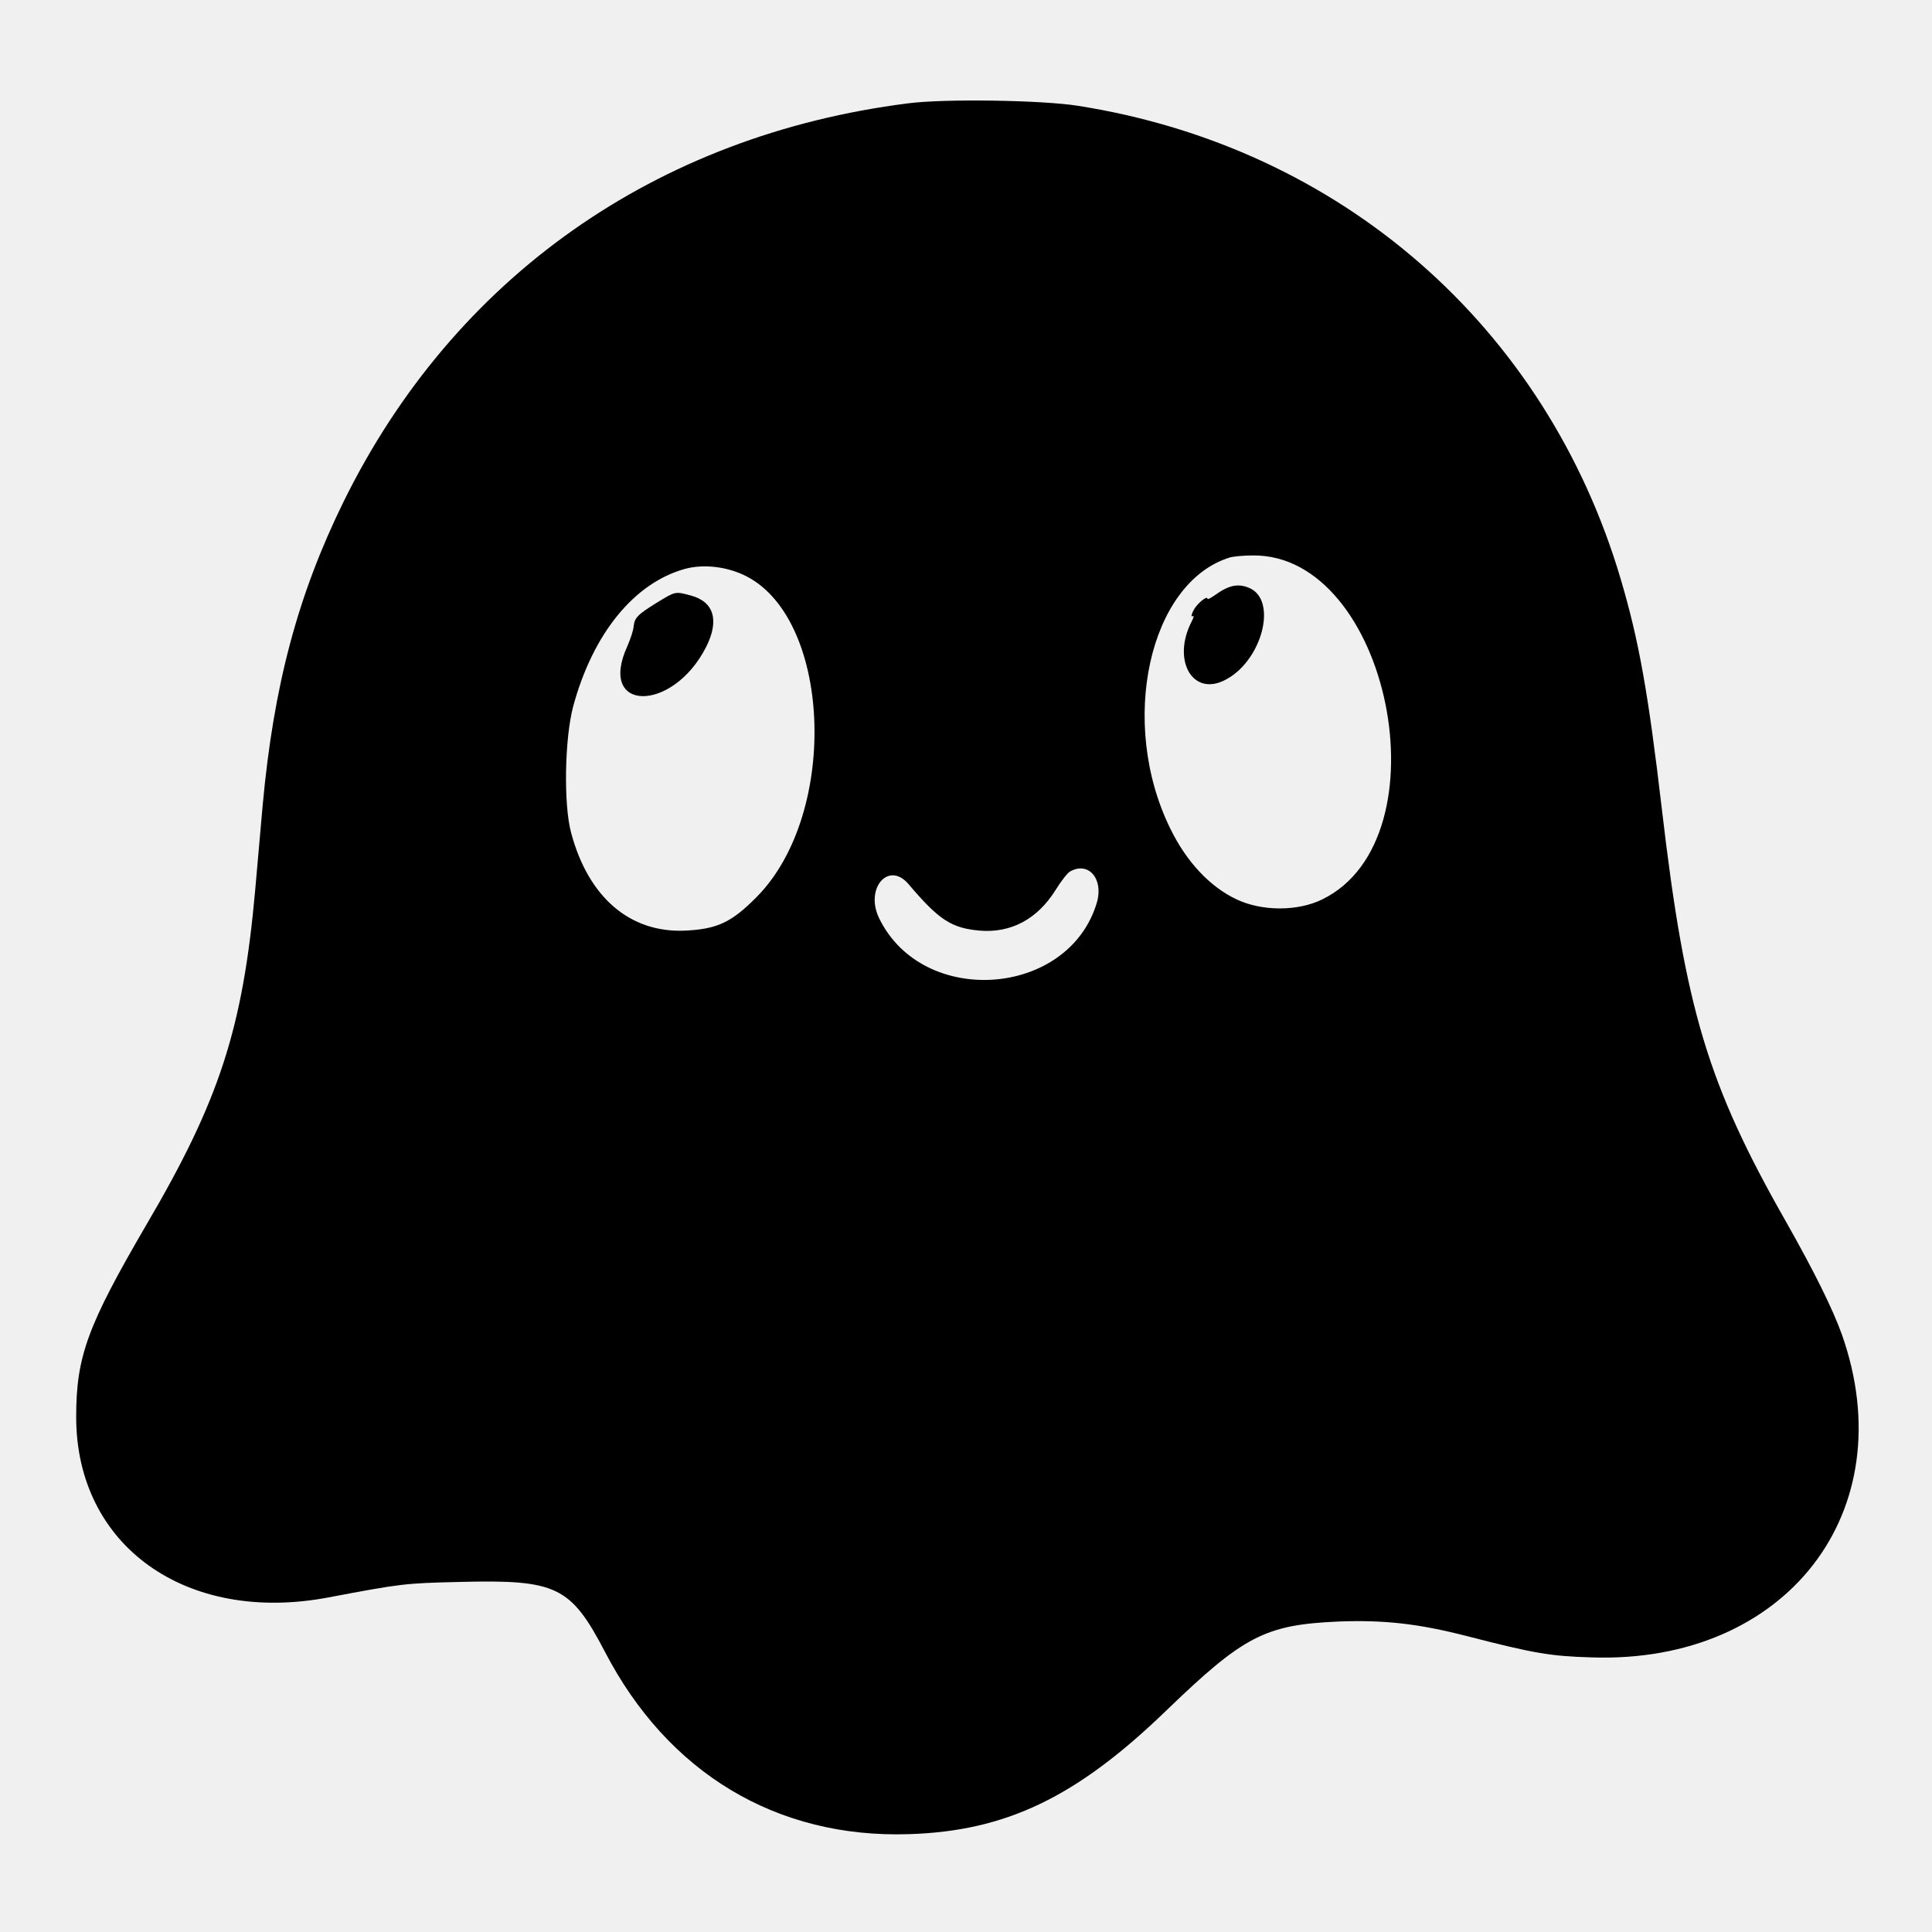
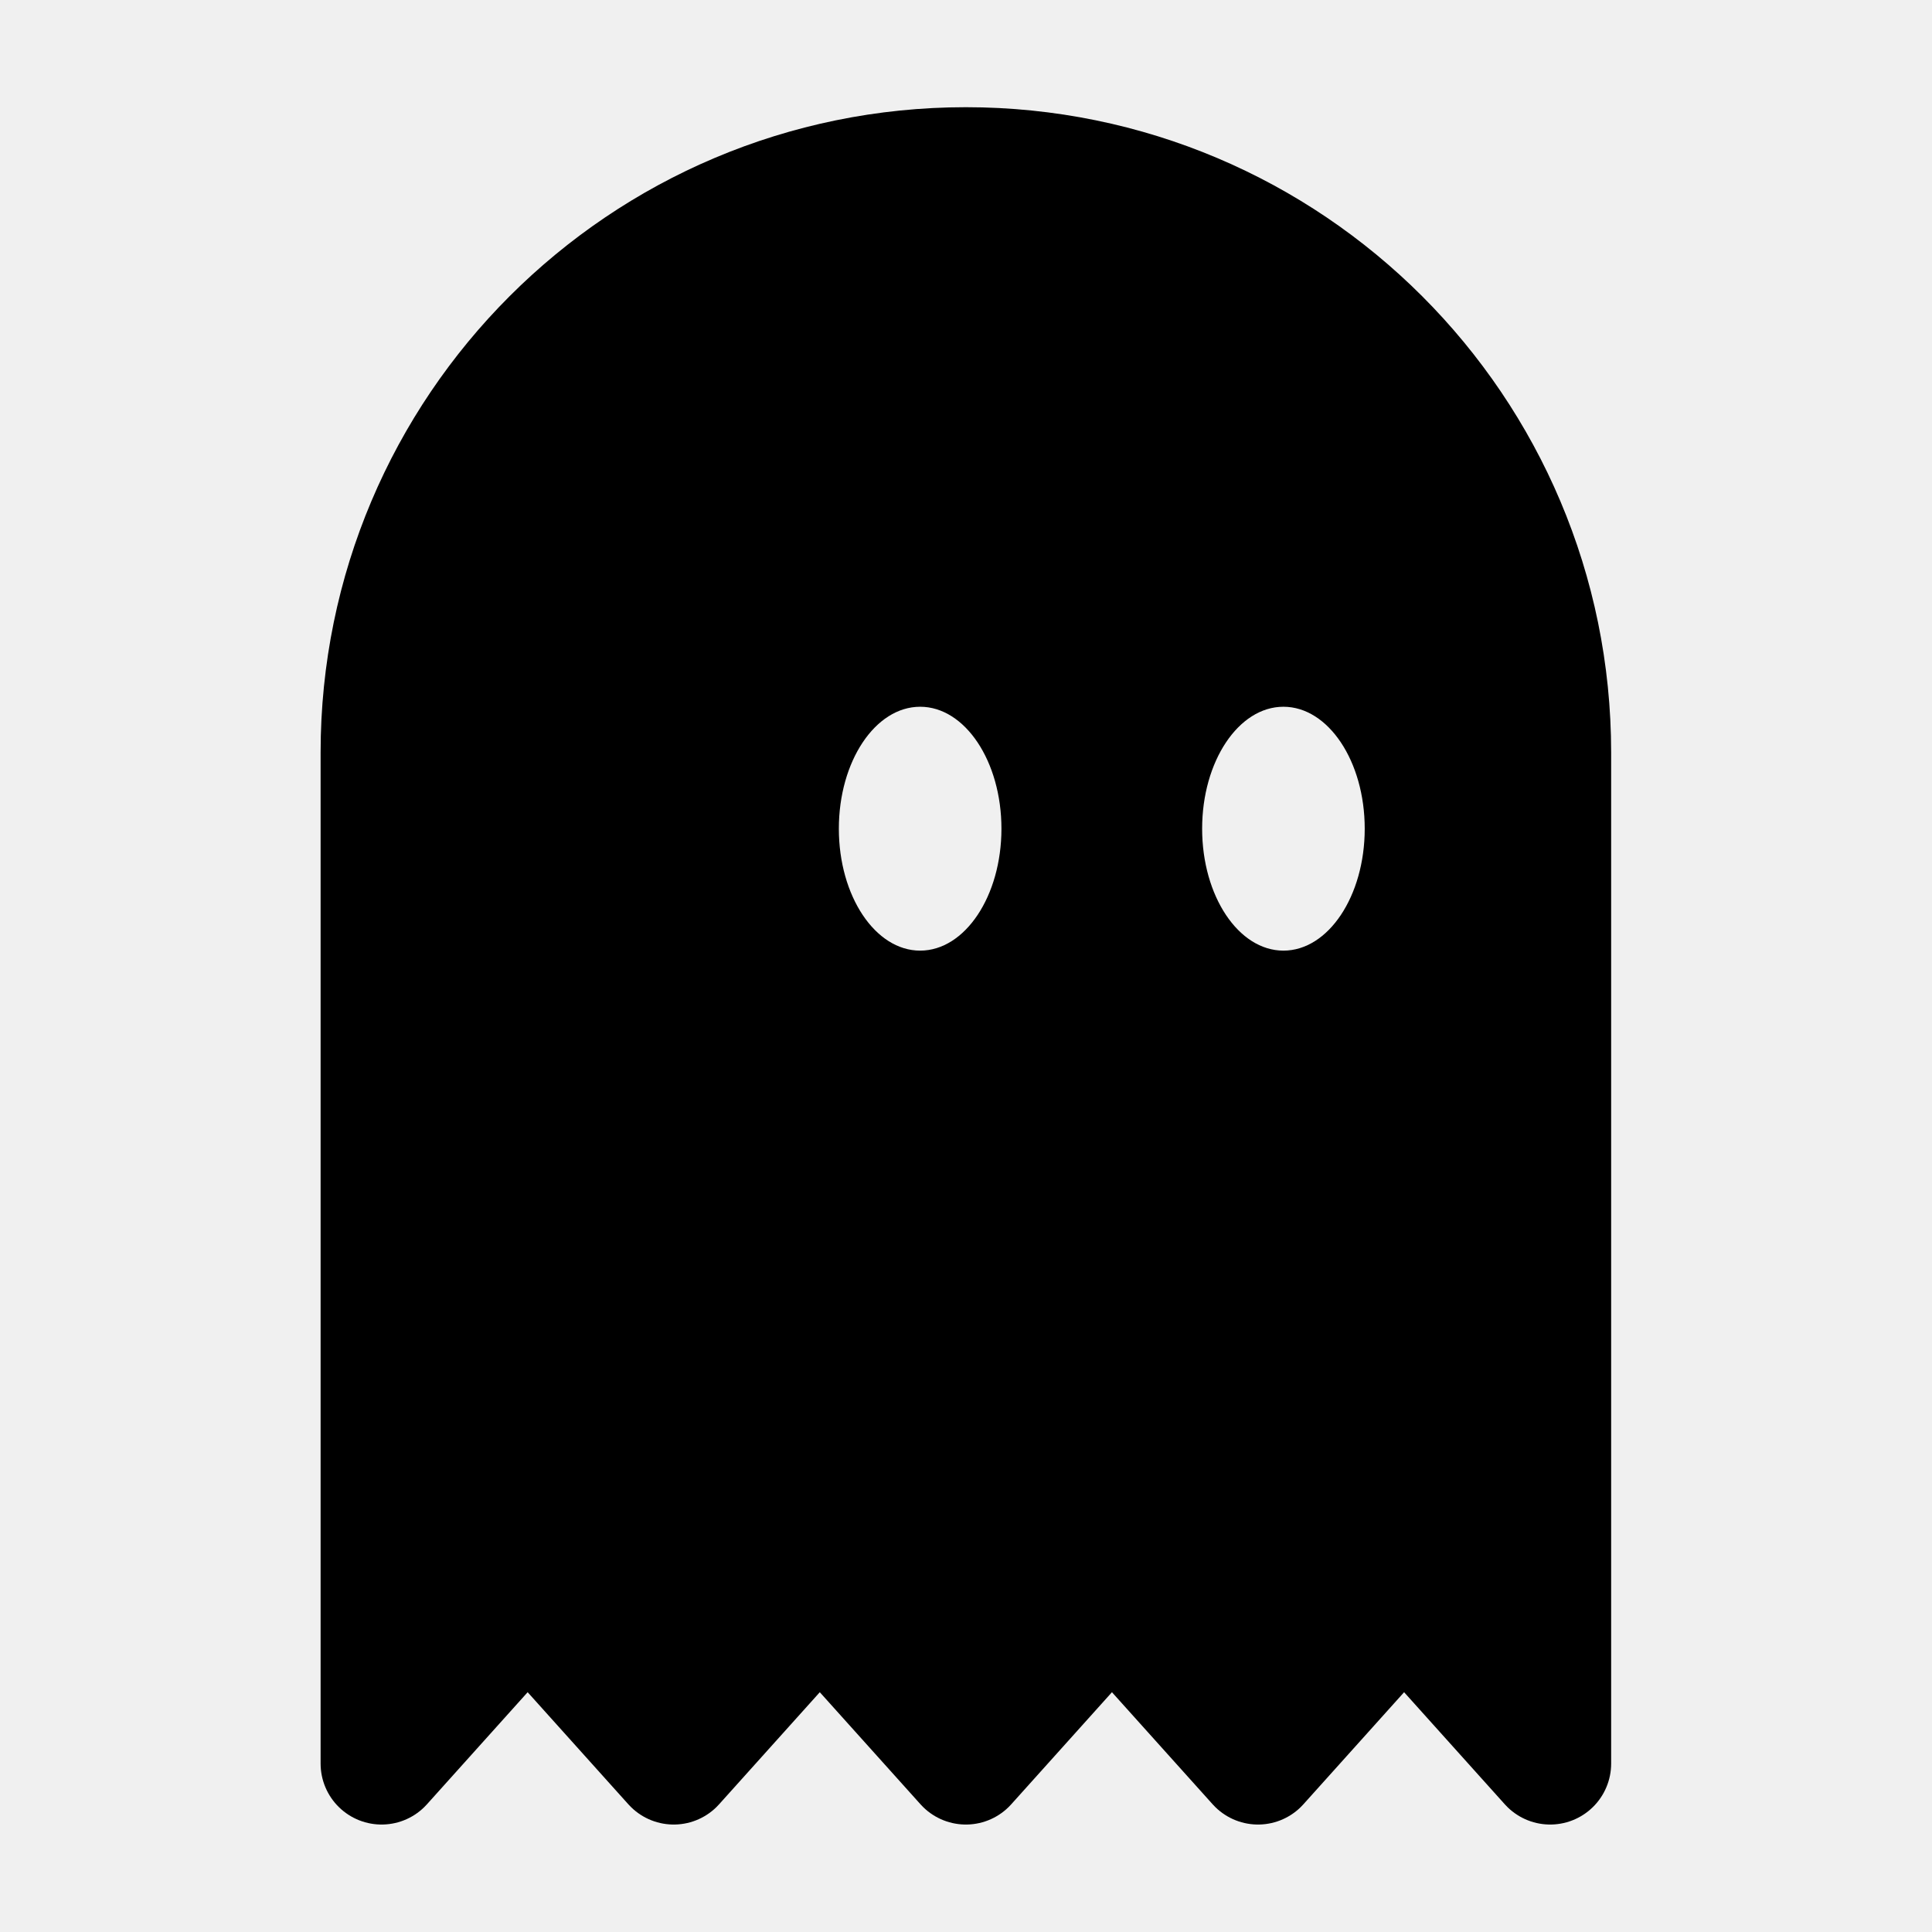
- <svg xmlns="http://www.w3.org/2000/svg" viewBox="119 118 776 776" width="36" height="36">
+ <svg xmlns="http://www.w3.org/2000/svg" viewBox="131.8 131.8 760.5 760.5" width="36" height="36">
  <defs>
    <mask id="m">
-       <rect x="-2000" y="-2000" width="6000" height="6000" fill="white" />
-       <g transform="translate(0,1024) scale(0.1,-0.1)" fill="black" stroke="none">
-         <path d="M6130 6821 c-325 -100 -449 -664 -239 -1090 65 -133 159 -233 265 -283 103 -49 247 -49 346 0 500 246 267 1388 -281 1381 -36 0 -77 -4 -91 -8z m74 -121 c122 -46 55 -301 -99 -374 -128 -61 -207 85 -129 237 9 17 11 26 4 22 -7 -4 -5 6 4 24 14 27 56 61 56 46 0 -4 13 3 29 14 55 40 92 48 135 31z M3941 6775 c-205 -57 -370 -261 -449 -553 -34 -129 -39 -393 -8 -507 69 -259 236 -402 456 -393 131 6 188 33 289 135 336 339 300 1137 -57 1296 -74 33 -161 41 -231 22z m24 -107 c93 -25 115 -100 61 -207 -135 -265 -438 -262 -316 4 12 28 24 63 25 79 4 35 15 47 96 97 72 44 71 44 134 27z M5487 5559 c-10 -6 -36 -39 -58 -75 -73 -116 -178 -172 -303 -162 -114 10 -164 42 -287 187 -80 94 -176 -17 -118 -137 175 -361 763 -318 875 64 27 95 -35 166 -109 123z" />
-       </g>
+       <rect x="0" y="0" width="1024" height="1024" fill="white" />
+       <ellipse cx="494" cy="458" rx="32" ry="48" fill="black" />
+       <ellipse cx="637" cy="458" rx="32" ry="48" fill="black" />
    </mask>
  </defs>
-   <g mask="url(#m)">
-     <g transform="translate(0,1024) scale(0.1,-0.1)" fill="#000000" stroke="none">
-       <path d="M4838 8645 c-1014 -128 -1825 -700 -2268 -1600 -184 -375 -281 -739 -325 -1220 -8 -93 -22 -246 -30 -340 -50 -556 -143 -844 -438 -1346 -235 -403 -281 -527 -281 -769 -1 -518 441 -835 1014 -726 291 55 306 57 525 62 391 10 447 -17 585 -281 253 -487 690 -749 1220 -732 391 12 674 148 1035 497 310 299 396 344 690 357 182 7 320 -8 515 -58 272 -70 335 -81 502 -86 782 -27 1257 586 1006 1297 -37 103 -110 251 -225 454 -313 550 -404 851 -498 1656 -55 469 -92 676 -165 923 -300 1016 -1125 1736 -2180 1902 -143 23 -537 29 -682 10z" />
-     </g>
-   </g>
+   <path d="M282 428.0 A230.0 230.0 0 0 1 742 428.0 V826 L684.5 762 L627.0 826 L569.5 762 L512.0 826 L454.5 762 L397.0 826 L339.5 762 L282.0 826 Z" fill="#000" stroke="#000" stroke-width="48" stroke-linejoin="round" mask="url(#m)" />
</svg>
